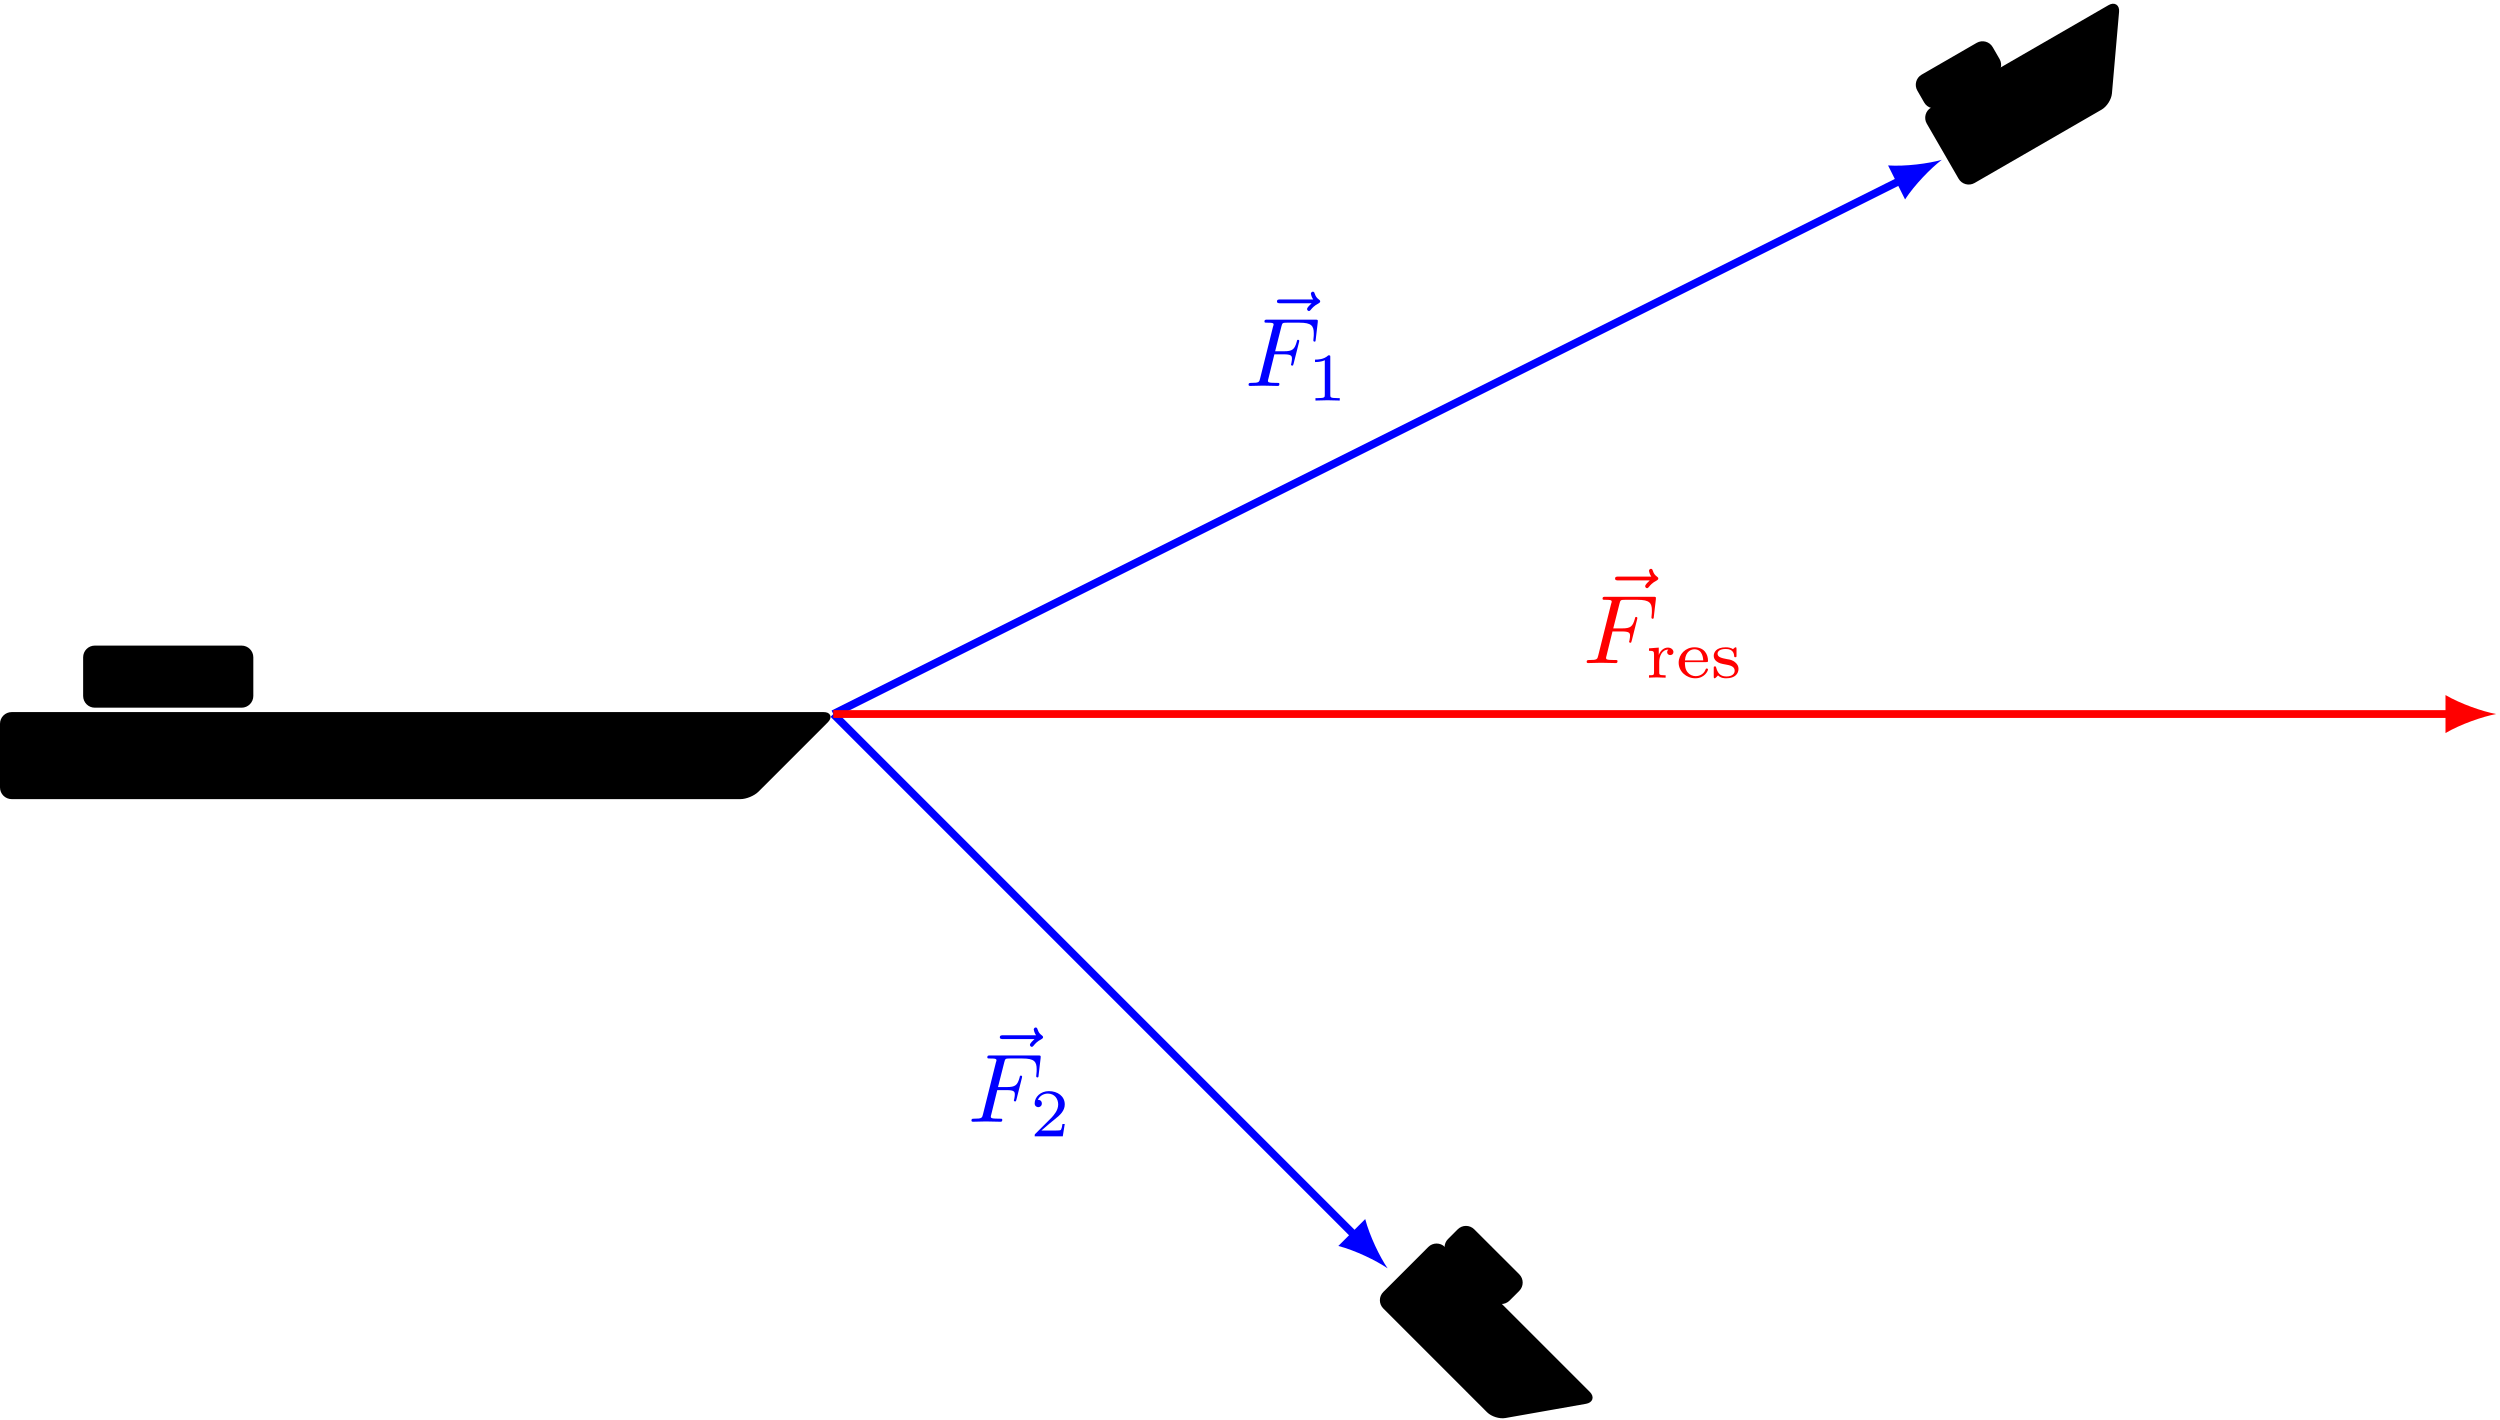
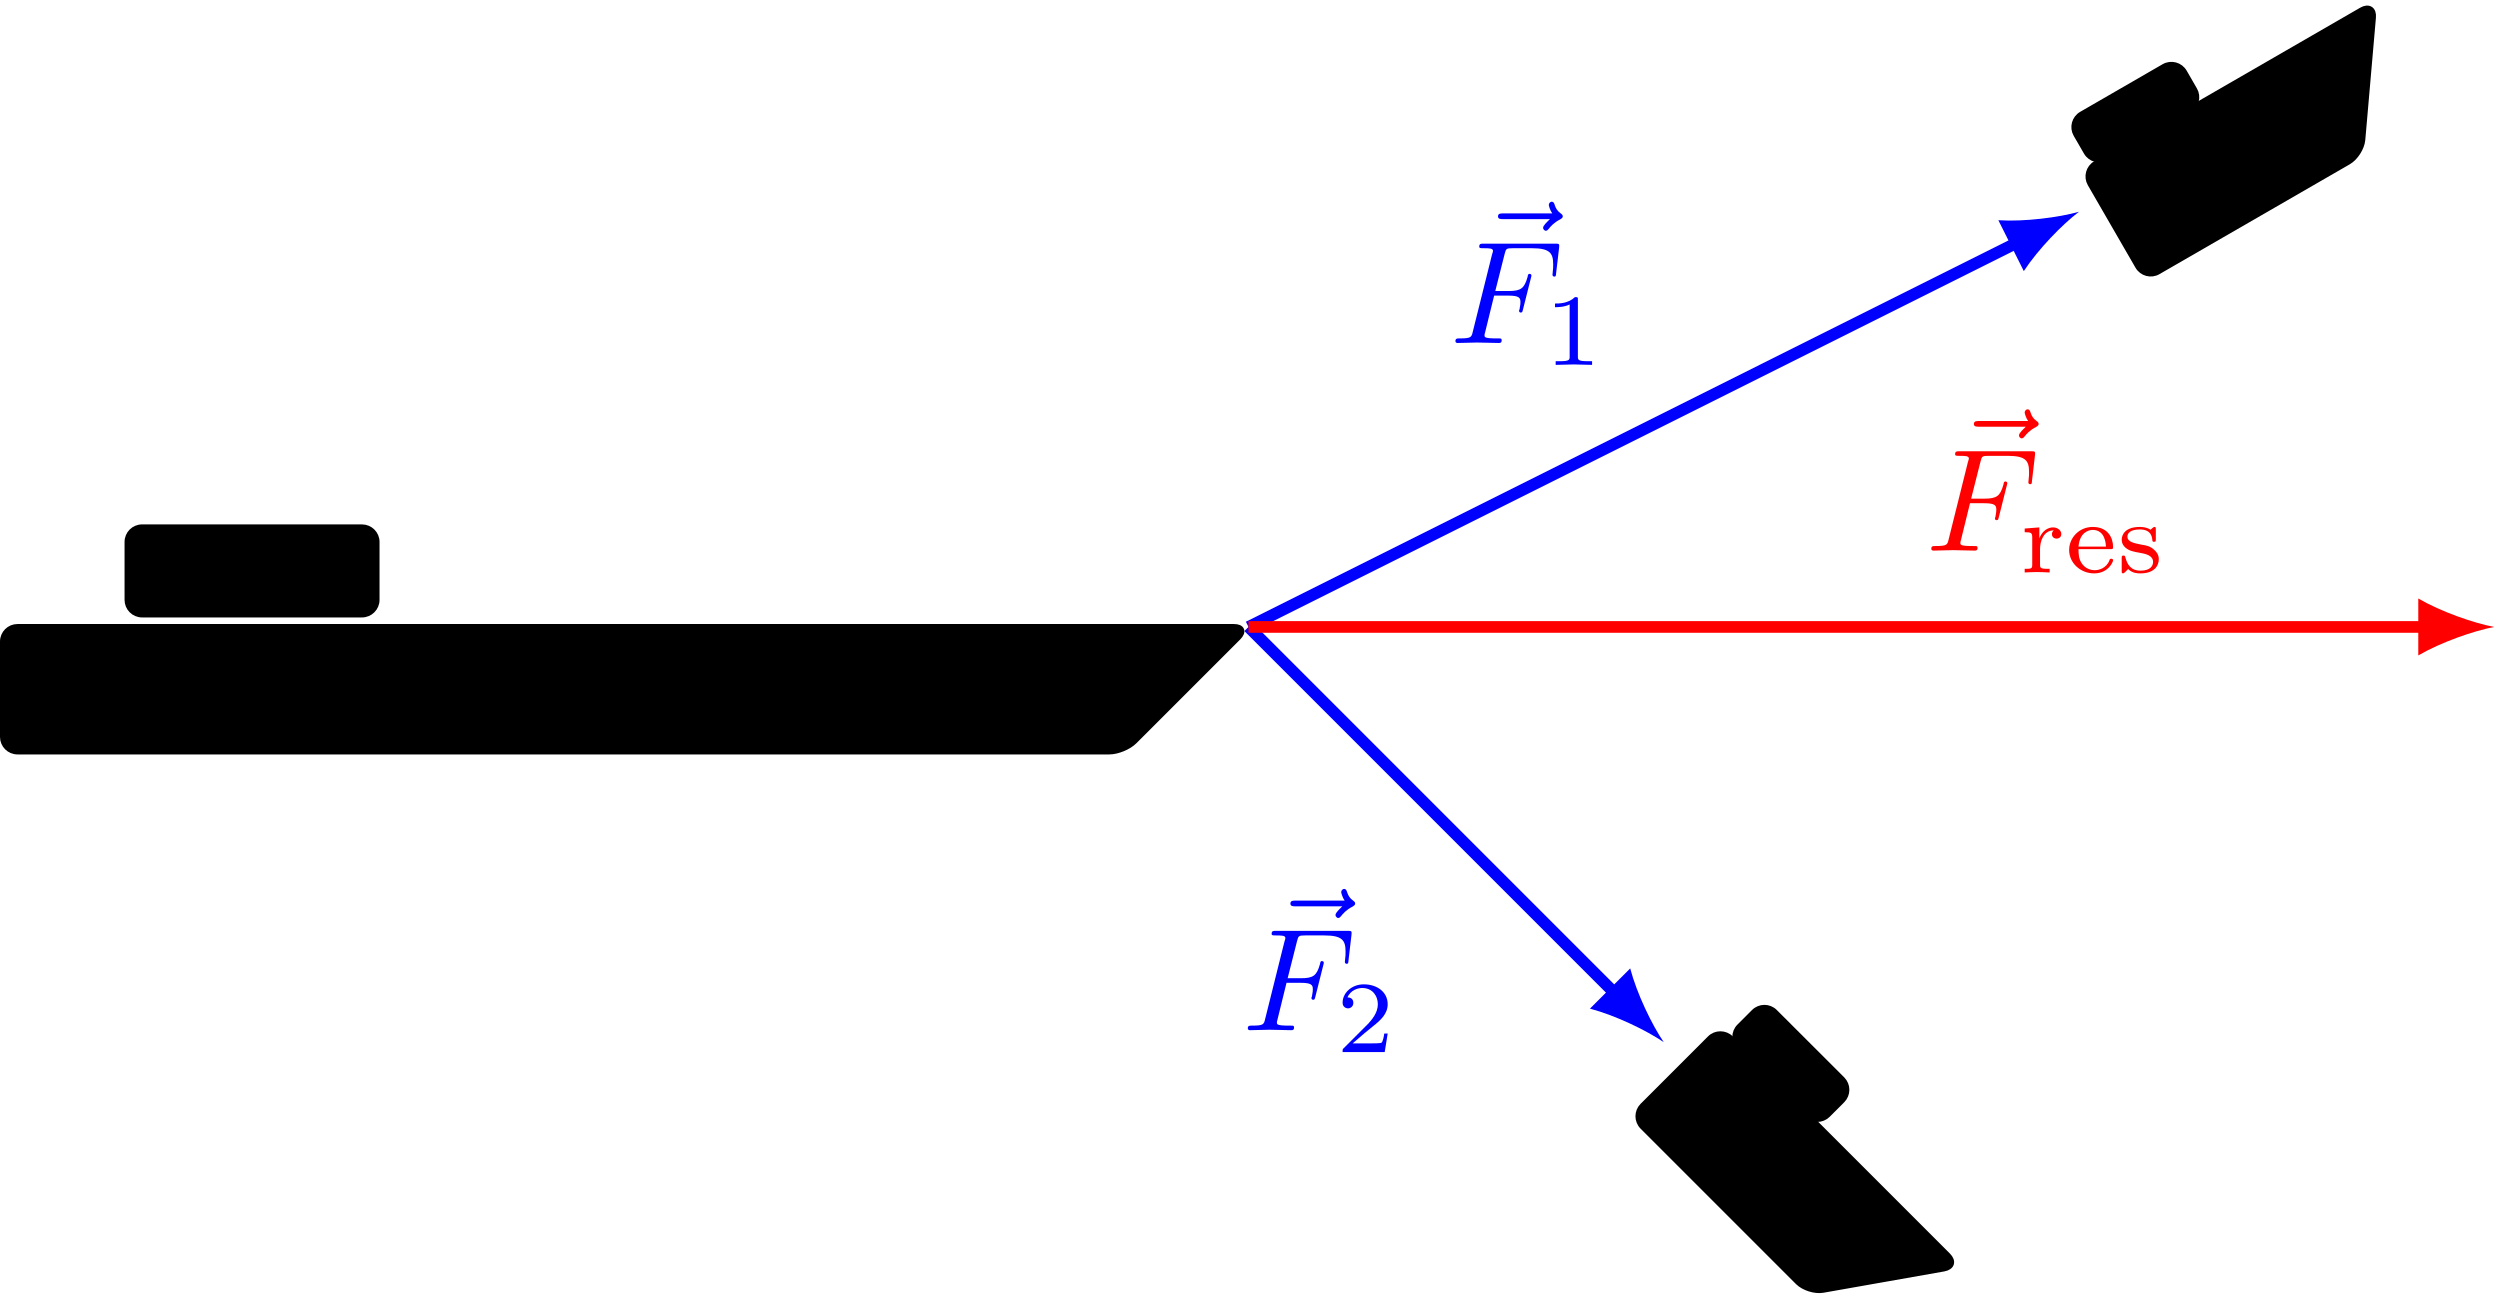
- <svg xmlns="http://www.w3.org/2000/svg" xmlns:xlink="http://www.w3.org/1999/xlink" width="255.712pt" height="145.218pt" viewBox="0 0 255.712 145.218" version="1.1">
+ <svg xmlns="http://www.w3.org/2000/svg" xmlns:xlink="http://www.w3.org/1999/xlink" width="170.673pt" height="88.43pt" viewBox="0 0 170.673 88.43" version="1.1">
  <defs>
    <g>
      <symbol overflow="visible" id="glyph0-0">
        <path style="stroke:none;" d="" />
      </symbol>
      <symbol overflow="visible" id="glyph0-1">
        <path style="stroke:none;" d="M 5.359 -5.938 C 5.219 -5.797 4.891 -5.516 4.891 -5.344 C 4.891 -5.25 4.984 -5.141 5.078 -5.141 C 5.172 -5.141 5.219 -5.219 5.281 -5.281 C 5.391 -5.422 5.625 -5.703 6.062 -5.922 C 6.125 -5.969 6.234 -6.016 6.234 -6.125 C 6.234 -6.234 6.156 -6.281 6.094 -6.328 C 5.875 -6.484 5.766 -6.656 5.688 -6.891 C 5.656 -6.984 5.625 -7.125 5.484 -7.125 C 5.344 -7.125 5.281 -6.984 5.281 -6.906 C 5.281 -6.859 5.359 -6.547 5.516 -6.328 L 2.156 -6.328 C 2 -6.328 1.812 -6.328 1.812 -6.125 C 1.812 -5.938 2 -5.938 2.156 -5.938 Z M 5.359 -5.938 " />
      </symbol>
      <symbol overflow="visible" id="glyph0-2">
        <path style="stroke:none;" d="M 3.016 -3.234 L 3.984 -3.234 C 4.734 -3.234 4.812 -3.078 4.812 -2.797 C 4.812 -2.719 4.812 -2.609 4.75 -2.297 C 4.719 -2.25 4.719 -2.219 4.719 -2.188 C 4.719 -2.109 4.781 -2.078 4.828 -2.078 C 4.938 -2.078 4.938 -2.109 4.984 -2.281 L 5.531 -4.453 C 5.562 -4.562 5.562 -4.578 5.562 -4.609 C 5.562 -4.625 5.547 -4.719 5.438 -4.719 C 5.344 -4.719 5.328 -4.672 5.297 -4.5 C 5.078 -3.734 4.859 -3.547 4 -3.547 L 3.094 -3.547 L 3.734 -6.078 C 3.828 -6.438 3.844 -6.469 4.281 -6.469 L 5.594 -6.469 C 6.812 -6.469 7.047 -6.141 7.047 -5.375 C 7.047 -5.141 7.047 -5.109 7.016 -4.828 C 7 -4.703 7 -4.688 7 -4.656 C 7 -4.609 7.031 -4.531 7.125 -4.531 C 7.234 -4.531 7.234 -4.594 7.25 -4.781 L 7.453 -6.516 C 7.484 -6.781 7.438 -6.781 7.188 -6.781 L 2.297 -6.781 C 2.109 -6.781 2 -6.781 2 -6.578 C 2 -6.469 2.094 -6.469 2.281 -6.469 C 2.656 -6.469 2.938 -6.469 2.938 -6.297 C 2.938 -6.25 2.938 -6.234 2.875 -6.047 L 1.562 -0.781 C 1.469 -0.391 1.453 -0.312 0.656 -0.312 C 0.484 -0.312 0.375 -0.312 0.375 -0.125 C 0.375 0 0.5 0 0.531 0 C 0.812 0 1.562 -0.031 1.844 -0.031 C 2.172 -0.031 3 0 3.328 0 C 3.422 0 3.531 0 3.531 -0.188 C 3.531 -0.266 3.484 -0.297 3.484 -0.297 C 3.453 -0.312 3.422 -0.312 3.203 -0.312 C 2.984 -0.312 2.938 -0.312 2.688 -0.328 C 2.391 -0.359 2.359 -0.406 2.359 -0.531 C 2.359 -0.547 2.359 -0.609 2.406 -0.75 Z M 3.016 -3.234 " />
      </symbol>
      <symbol overflow="visible" id="glyph1-0">
        <path style="stroke:none;" d="" />
      </symbol>
      <symbol overflow="visible" id="glyph1-1">
        <path style="stroke:none;" d="M 2.328 -4.438 C 2.328 -4.625 2.328 -4.625 2.125 -4.625 C 1.672 -4.188 1.047 -4.188 0.766 -4.188 L 0.766 -3.938 C 0.922 -3.938 1.391 -3.938 1.766 -4.125 L 1.766 -0.578 C 1.766 -0.344 1.766 -0.25 1.078 -0.25 L 0.812 -0.25 L 0.812 0 C 0.938 0 1.797 -0.031 2.047 -0.031 C 2.266 -0.031 3.141 0 3.297 0 L 3.297 -0.25 L 3.031 -0.25 C 2.328 -0.25 2.328 -0.344 2.328 -0.578 Z M 2.328 -4.438 " />
      </symbol>
      <symbol overflow="visible" id="glyph1-2">
        <path style="stroke:none;" d="M 3.516 -1.266 L 3.281 -1.266 C 3.266 -1.109 3.188 -0.703 3.094 -0.641 C 3.047 -0.594 2.516 -0.594 2.406 -0.594 L 1.125 -0.594 C 1.859 -1.234 2.109 -1.438 2.516 -1.766 C 3.031 -2.172 3.516 -2.609 3.516 -3.266 C 3.516 -4.109 2.781 -4.625 1.891 -4.625 C 1.031 -4.625 0.438 -4.016 0.438 -3.375 C 0.438 -3.031 0.734 -2.984 0.812 -2.984 C 0.969 -2.984 1.172 -3.109 1.172 -3.359 C 1.172 -3.484 1.125 -3.734 0.766 -3.734 C 0.984 -4.219 1.453 -4.375 1.781 -4.375 C 2.484 -4.375 2.844 -3.828 2.844 -3.266 C 2.844 -2.656 2.406 -2.188 2.188 -1.938 L 0.516 -0.266 C 0.438 -0.203 0.438 -0.188 0.438 0 L 3.312 0 Z M 3.516 -1.266 " />
      </symbol>
      <symbol overflow="visible" id="glyph1-3">
        <path style="stroke:none;" d="M 1.391 -1.594 C 1.391 -2.172 1.656 -2.875 2.328 -2.875 C 2.266 -2.828 2.203 -2.734 2.203 -2.625 C 2.203 -2.391 2.391 -2.312 2.516 -2.312 C 2.688 -2.312 2.844 -2.422 2.844 -2.625 C 2.844 -2.859 2.609 -3.078 2.281 -3.078 C 1.938 -3.078 1.547 -2.859 1.344 -2.328 L 1.344 -3.078 L 0.344 -3 L 0.344 -2.75 C 0.812 -2.75 0.859 -2.703 0.859 -2.359 L 0.859 -0.547 C 0.859 -0.25 0.797 -0.25 0.344 -0.25 L 0.344 0 C 0.375 0 0.844 -0.031 1.141 -0.031 C 1.438 -0.031 1.734 -0.016 2.047 0 L 2.047 -0.25 L 1.906 -0.25 C 1.391 -0.25 1.391 -0.328 1.391 -0.562 Z M 1.391 -1.594 " />
      </symbol>
      <symbol overflow="visible" id="glyph1-4">
        <path style="stroke:none;" d="M 3.062 -1.594 C 3.219 -1.594 3.266 -1.594 3.266 -1.734 C 3.266 -2.359 2.922 -3.109 1.875 -3.109 C 0.969 -3.109 0.266 -2.391 0.266 -1.531 C 0.266 -0.641 1.047 0.062 1.969 0.062 C 2.906 0.062 3.266 -0.688 3.266 -0.844 C 3.266 -0.859 3.25 -0.938 3.141 -0.938 C 3.047 -0.938 3.031 -0.891 3.016 -0.828 C 2.797 -0.266 2.266 -0.156 2.016 -0.156 C 1.688 -0.156 1.375 -0.297 1.172 -0.562 C 0.906 -0.891 0.906 -1.312 0.906 -1.594 Z M 0.906 -1.766 C 0.984 -2.75 1.609 -2.906 1.875 -2.906 C 2.734 -2.906 2.766 -1.938 2.781 -1.766 Z M 0.906 -1.766 " />
      </symbol>
      <symbol overflow="visible" id="glyph1-5">
        <path style="stroke:none;" d="M 2.641 -2.922 C 2.641 -3.047 2.641 -3.109 2.547 -3.109 C 2.516 -3.109 2.5 -3.109 2.406 -3.031 C 2.391 -3.016 2.328 -2.953 2.281 -2.922 C 2.062 -3.062 1.812 -3.109 1.547 -3.109 C 0.547 -3.109 0.312 -2.578 0.312 -2.234 C 0.312 -2.016 0.406 -1.828 0.578 -1.688 C 0.844 -1.469 1.109 -1.422 1.547 -1.344 C 1.891 -1.281 2.453 -1.188 2.453 -0.719 C 2.453 -0.453 2.266 -0.125 1.594 -0.125 C 0.922 -0.125 0.688 -0.562 0.562 -1.031 C 0.531 -1.125 0.531 -1.156 0.438 -1.156 C 0.312 -1.156 0.312 -1.109 0.312 -0.969 L 0.312 -0.109 C 0.312 0 0.312 0.062 0.406 0.062 C 0.469 0.062 0.609 -0.078 0.75 -0.234 C 1.047 0.062 1.422 0.062 1.594 0.062 C 2.5 0.062 2.844 -0.422 2.844 -0.906 C 2.844 -1.172 2.719 -1.391 2.531 -1.547 C 2.266 -1.797 1.953 -1.859 1.703 -1.891 C 1.156 -2 0.703 -2.078 0.703 -2.453 C 0.703 -2.672 0.891 -2.938 1.547 -2.938 C 2.359 -2.938 2.391 -2.375 2.406 -2.172 C 2.406 -2.094 2.5 -2.094 2.516 -2.094 C 2.641 -2.094 2.641 -2.141 2.641 -2.281 Z M 2.641 -2.922 " />
      </symbol>
    </g>
    <clipPath id="clip1">
-       <path d="M 135 121 L 169 121 L 169 145.219 L 135 145.219 Z M 135 121 " />
+       <path d="M 111 70 L 134 70 L 134 88.43 L 111 88.43 Z M 111 70 " />
    </clipPath>
    <clipPath id="clip2">
-       <path d="M 250 71 L 255.711 71 L 255.711 75 L 250 75 Z M 250 71 " />
+       <path d="M 106 64 L 139 64 L 139 88.43 L 106 88.43 Z M 106 64 " />
+     </clipPath>
+     <clipPath id="clip3">
+       <path d="M 165 40 L 170.672 40 L 170.672 45 L 165 45 Z M 165 40 " />
    </clipPath>
  </defs>
  <g id="surface1">
-     <path style="fill-rule:nonzero;fill:rgb(0%,0%,0%);fill-opacity:1;stroke-width:0.399;stroke-linecap:butt;stroke-linejoin:miter;stroke:rgb(0%,0%,0%);stroke-opacity:1;stroke-miterlimit:10;" d="M -0.704 -0.706 L -7.798 -7.8 C -8.188 -8.187 -8.95 -8.503 -9.501 -8.503 L -84.04 -8.503 C -84.59 -8.503 -85.036 -8.058 -85.036 -7.507 L -85.036 -0.995 C -85.036 -0.444 -84.59 0.001 -84.04 0.001 L -0.997 0.001 C -0.446 0.001 -0.317 -0.316 -0.704 -0.706 Z M -0.704 -0.706 " transform="matrix(1,0,0,-1,85.235,73.036)" />
-     <path style="fill-rule:nonzero;fill:rgb(0%,0%,0%);fill-opacity:1;stroke-width:0.399;stroke-linecap:butt;stroke-linejoin:miter;stroke:rgb(0%,0%,0%);stroke-opacity:1;stroke-miterlimit:10;" d="M -59.524 1.849 L -59.524 5.806 C -59.524 6.356 -59.973 6.802 -60.524 6.802 L -75.536 6.802 C -76.087 6.802 -76.532 6.356 -76.532 5.806 L -76.532 1.849 C -76.532 1.298 -76.087 0.849 -75.536 0.849 L -60.524 0.849 C -59.973 0.849 -59.524 1.298 -59.524 1.849 Z M -59.524 1.849 " transform="matrix(1,0,0,-1,85.235,73.036)" />
-     <path style=" stroke:none;fill-rule:nonzero;fill:rgb(0%,0%,0%);fill-opacity:1;" d="M 162.195 143.391 L 153.938 144.848 C 153.395 144.941 152.641 144.703 152.25 144.316 L 141.633 133.699 C 141.242 133.309 141.242 132.68 141.633 132.289 L 146.238 127.684 C 146.625 127.297 147.258 127.297 147.645 127.684 L 162.473 142.512 C 162.863 142.902 162.738 143.293 162.195 143.391 Z M 162.195 143.391 " />
+     <path style="fill-rule:nonzero;fill:rgb(0%,0%,0%);fill-opacity:1;stroke-width:0.399;stroke-linecap:butt;stroke-linejoin:miter;stroke:rgb(0%,0%,0%);stroke-opacity:1;stroke-miterlimit:10;" d="M -0.704 -0.706 L -7.798 -7.8 C -8.188 -8.19 -8.95 -8.503 -9.501 -8.503 L -84.04 -8.503 C -84.59 -8.503 -85.036 -8.057 -85.036 -7.507 L -85.036 -0.995 C -85.036 -0.444 -84.59 0.001 -84.04 0.001 L -0.997 0.001 C -0.446 0.001 -0.317 -0.315 -0.704 -0.706 Z M -0.704 -0.706 " transform="matrix(1,0,0,-1,85.235,42.802)" />
+     <path style="fill-rule:nonzero;fill:rgb(0%,0%,0%);fill-opacity:1;stroke-width:0.399;stroke-linecap:butt;stroke-linejoin:miter;stroke:rgb(0%,0%,0%);stroke-opacity:1;stroke-miterlimit:10;" d="M -59.524 1.845 L -59.524 5.806 C -59.524 6.357 -59.973 6.802 -60.524 6.802 L -75.536 6.802 C -76.087 6.802 -76.532 6.357 -76.532 5.806 L -76.532 1.845 C -76.532 1.298 -76.087 0.849 -75.536 0.849 L -60.524 0.849 C -59.973 0.849 -59.524 1.298 -59.524 1.845 Z M -59.524 1.845 " transform="matrix(1,0,0,-1,85.235,42.802)" />
    <g clip-path="url(#clip1)" clip-rule="nonzero">
-       <path style="fill:none;stroke-width:0.399;stroke-linecap:butt;stroke-linejoin:miter;stroke:rgb(0%,0%,0%);stroke-opacity:1;stroke-miterlimit:10;" d="M 76.96 -70.355 L 68.703 -71.812 C 68.16 -71.905 67.406 -71.667 67.015 -71.28 L 56.398 -60.663 C 56.007 -60.273 56.007 -59.644 56.398 -59.253 L 61.003 -54.648 C 61.39 -54.261 62.023 -54.261 62.41 -54.648 L 77.238 -69.476 C 77.628 -69.866 77.503 -70.257 76.96 -70.355 Z M 76.96 -70.355 " transform="matrix(1,0,0,-1,85.235,73.036)" />
+       <path style=" stroke:none;fill-rule:nonzero;fill:rgb(0%,0%,0%);fill-opacity:1;" d="M 132.703 86.602 L 124.445 88.059 C 123.902 88.152 123.148 87.914 122.758 87.527 L 112.141 76.91 C 111.754 76.52 111.754 75.891 112.141 75.5 L 116.746 70.895 C 117.133 70.508 117.766 70.508 118.156 70.895 L 132.98 85.723 C 133.371 86.113 133.246 86.504 132.703 86.602 Z M 132.703 86.602 " />
    </g>
-     <path style="fill-rule:nonzero;fill:rgb(0%,0%,0%);fill-opacity:1;stroke-width:0.399;stroke-linecap:butt;stroke-linejoin:miter;stroke:rgb(0%,0%,0%);stroke-opacity:1;stroke-miterlimit:10;" d="M 69.027 -59.855 L 70.023 -58.859 C 70.41 -58.468 70.41 -57.839 70.023 -57.448 L 65.417 -52.847 C 65.027 -52.456 64.398 -52.456 64.007 -52.847 L 63.011 -53.843 C 62.624 -54.23 62.624 -54.862 63.011 -55.249 L 67.617 -59.855 C 68.007 -60.245 68.636 -60.245 69.027 -59.855 Z M 69.027 -59.855 " transform="matrix(1,0,0,-1,85.235,73.036)" />
-     <path style="fill-rule:nonzero;fill:rgb(0%,0%,0%);fill-opacity:1;stroke-width:0.399;stroke-linecap:butt;stroke-linejoin:miter;stroke:rgb(0%,0%,0%);stroke-opacity:1;stroke-miterlimit:10;" d="M 131.316 71.845 L 130.585 63.489 C 130.535 62.942 130.109 62.274 129.632 61.997 L 116.636 54.493 C 116.156 54.216 115.546 54.38 115.269 54.86 L 112.015 60.493 C 111.742 60.97 111.906 61.583 112.382 61.856 L 130.535 72.337 C 131.015 72.614 131.363 72.391 131.316 71.845 Z M 131.316 71.845 " transform="matrix(1,0,0,-1,85.235,73.036)" />
-     <path style="fill-rule:nonzero;fill:rgb(0%,0%,0%);fill-opacity:1;stroke-width:0.399;stroke-linecap:butt;stroke-linejoin:miter;stroke:rgb(0%,0%,0%);stroke-opacity:1;stroke-miterlimit:10;" d="M 119.117 66.899 L 118.417 68.114 C 118.14 68.595 117.531 68.755 117.05 68.481 L 111.417 65.227 C 110.941 64.954 110.777 64.341 111.054 63.864 L 111.753 62.649 C 112.031 62.169 112.64 62.005 113.12 62.282 L 118.753 65.536 C 119.23 65.809 119.394 66.423 119.117 66.899 Z M 119.117 66.899 " transform="matrix(1,0,0,-1,85.235,73.036)" />
-     <path style="fill:none;stroke-width:0.797;stroke-linecap:butt;stroke-linejoin:miter;stroke:rgb(0%,0%,100%);stroke-opacity:1;stroke-miterlimit:10;" d="M -0.001 0.001 L 109.218 54.61 " transform="matrix(1,0,0,-1,85.235,73.036)" />
-     <path style=" stroke:none;fill-rule:nonzero;fill:rgb(0%,0%,100%);fill-opacity:1;" d="M 198.621 16.344 C 197.27 16.73 194.914 17.039 193.121 16.922 L 194.859 20.398 C 195.844 18.891 197.504 17.191 198.621 16.344 " />
+     <g clip-path="url(#clip2)" clip-rule="nonzero">
+       <path style="fill:none;stroke-width:0.399;stroke-linecap:butt;stroke-linejoin:miter;stroke:rgb(0%,0%,0%);stroke-opacity:1;stroke-miterlimit:10;" d="M 47.468 -43.8 L 39.21 -45.257 C 38.667 -45.35 37.913 -45.112 37.523 -44.725 L 26.906 -34.108 C 26.519 -33.718 26.519 -33.089 26.906 -32.698 L 31.511 -28.093 C 31.898 -27.706 32.531 -27.706 32.921 -28.093 L 47.745 -42.921 C 48.136 -43.311 48.011 -43.702 47.468 -43.8 Z M 47.468 -43.8 " transform="matrix(1,0,0,-1,85.235,42.802)" />
+     </g>
+     <path style="fill-rule:nonzero;fill:rgb(0%,0%,0%);fill-opacity:1;stroke-width:0.399;stroke-linecap:butt;stroke-linejoin:miter;stroke:rgb(0%,0%,0%);stroke-opacity:1;stroke-miterlimit:10;" d="M 39.535 -33.3 L 40.531 -32.303 C 40.917 -31.913 40.917 -31.284 40.531 -30.893 L 35.925 -26.292 C 35.538 -25.901 34.906 -25.901 34.515 -26.292 L 33.519 -27.288 C 33.132 -27.675 33.132 -28.307 33.519 -28.694 L 38.124 -33.3 C 38.515 -33.69 39.144 -33.69 39.535 -33.3 Z M 39.535 -33.3 " transform="matrix(1,0,0,-1,85.235,42.802)" />
+     <path style="fill-rule:nonzero;fill:rgb(0%,0%,0%);fill-opacity:1;stroke-width:0.399;stroke-linecap:butt;stroke-linejoin:miter;stroke:rgb(0%,0%,0%);stroke-opacity:1;stroke-miterlimit:10;" d="M 76.769 41.611 L 76.042 33.255 C 75.992 32.708 75.566 32.04 75.089 31.763 L 62.089 24.259 C 61.613 23.982 61.003 24.146 60.726 24.626 L 57.472 30.259 C 57.199 30.736 57.363 31.349 57.839 31.622 L 75.992 42.103 C 76.468 42.38 76.82 42.157 76.769 41.611 Z M 76.769 41.611 " transform="matrix(1,0,0,-1,85.235,42.802)" />
+     <path style="fill-rule:nonzero;fill:rgb(0%,0%,0%);fill-opacity:1;stroke-width:0.399;stroke-linecap:butt;stroke-linejoin:miter;stroke:rgb(0%,0%,0%);stroke-opacity:1;stroke-miterlimit:10;" d="M 64.574 36.665 L 63.874 37.88 C 63.597 38.357 62.988 38.521 62.507 38.247 L 56.874 34.993 C 56.398 34.716 56.234 34.107 56.507 33.63 L 57.21 32.415 C 57.488 31.935 58.097 31.771 58.574 32.048 L 64.21 35.302 C 64.687 35.575 64.851 36.189 64.574 36.665 Z M 64.574 36.665 " transform="matrix(1,0,0,-1,85.235,42.802)" />
+     <path style="fill:none;stroke-width:0.797;stroke-linecap:butt;stroke-linejoin:miter;stroke:rgb(0%,0%,100%);stroke-opacity:1;stroke-miterlimit:10;" d="M -0.001 0.001 L 52.523 26.263 " transform="matrix(1,0,0,-1,85.235,42.802)" />
+     <path style=" stroke:none;fill-rule:nonzero;fill:rgb(0%,0%,100%);fill-opacity:1;" d="M 141.93 14.457 C 140.578 14.84 138.223 15.148 136.426 15.035 L 138.164 18.508 C 139.148 17.004 140.809 15.305 141.93 14.457 " />
    <g style="fill:rgb(0%,0%,100%);fill-opacity:1;">
-       <use xlink:href="#glyph0-1" x="128.802" y="36.957" />
+       <use xlink:href="#glyph0-1" x="100.455" y="20.897" />
    </g>
    <g style="fill:rgb(0%,0%,100%);fill-opacity:1;">
-       <use xlink:href="#glyph0-2" x="127.333" y="39.476" />
+       <use xlink:href="#glyph0-2" x="98.987" y="23.415" />
    </g>
    <g style="fill:rgb(0%,0%,100%);fill-opacity:1;">
-       <use xlink:href="#glyph1-1" x="133.74" y="40.97" />
+       <use xlink:href="#glyph1-1" x="105.393" y="24.91" />
    </g>
-     <path style="fill:none;stroke-width:0.797;stroke-linecap:butt;stroke-linejoin:miter;stroke:rgb(0%,0%,100%);stroke-opacity:1;stroke-miterlimit:10;" d="M -0.001 0.001 L 53.398 -53.398 " transform="matrix(1,0,0,-1,85.235,73.036)" />
-     <path style=" stroke:none;fill-rule:nonzero;fill:rgb(0%,0%,100%);fill-opacity:1;" d="M 141.93 129.73 C 141.137 128.57 140.098 126.434 139.641 124.691 L 136.891 127.441 C 138.633 127.898 140.77 128.938 141.93 129.73 " />
+     <path style="fill:none;stroke-width:0.797;stroke-linecap:butt;stroke-linejoin:miter;stroke:rgb(0%,0%,100%);stroke-opacity:1;stroke-miterlimit:10;" d="M -0.001 0.001 L 25.05 -25.05 " transform="matrix(1,0,0,-1,85.235,42.802)" />
+     <path style=" stroke:none;fill-rule:nonzero;fill:rgb(0%,0%,100%);fill-opacity:1;" d="M 113.582 71.148 C 112.789 69.988 111.75 67.852 111.293 66.113 L 108.543 68.859 C 110.285 69.316 112.422 70.355 113.582 71.148 " />
    <g style="fill:rgb(0%,0%,100%);fill-opacity:1;">
-       <use xlink:href="#glyph0-1" x="100.455" y="112.219" />
+       <use xlink:href="#glyph0-1" x="86.282" y="67.812" />
    </g>
    <g style="fill:rgb(0%,0%,100%);fill-opacity:1;">
-       <use xlink:href="#glyph0-2" x="98.987" y="114.737" />
+       <use xlink:href="#glyph0-2" x="84.813" y="70.33" />
    </g>
    <g style="fill:rgb(0%,0%,100%);fill-opacity:1;">
-       <use xlink:href="#glyph1-2" x="105.393" y="116.231" />
+       <use xlink:href="#glyph1-2" x="91.22" y="71.825" />
    </g>
-     <path style="fill:none;stroke-width:0.797;stroke-linecap:butt;stroke-linejoin:miter;stroke:rgb(100%,0%,0%);stroke-opacity:1;stroke-miterlimit:10;" d="M -0.001 0.001 L 165.417 0.001 " transform="matrix(1,0,0,-1,85.235,73.036)" />
-     <g clip-path="url(#clip2)" clip-rule="nonzero">
-       <path style=" stroke:none;fill-rule:nonzero;fill:rgb(100%,0%,0%);fill-opacity:1;" d="M 255.316 73.035 C 253.934 72.777 251.691 72 250.137 71.094 L 250.137 74.98 C 251.691 74.07 253.934 73.297 255.316 73.035 " />
+     <path style="fill:none;stroke-width:0.797;stroke-linecap:butt;stroke-linejoin:miter;stroke:rgb(100%,0%,0%);stroke-opacity:1;stroke-miterlimit:10;" d="M -0.001 0.001 L 80.378 0.001 " transform="matrix(1,0,0,-1,85.235,42.802)" />
+     <g clip-path="url(#clip3)" clip-rule="nonzero">
+       <path style=" stroke:none;fill-rule:nonzero;fill:rgb(100%,0%,0%);fill-opacity:1;" d="M 170.277 42.801 C 168.895 42.543 166.648 41.766 165.094 40.859 L 165.094 44.746 C 166.648 43.84 168.895 43.062 170.277 42.801 " />
    </g>
    <g style="fill:rgb(100%,0%,0%);fill-opacity:1;">
-       <use xlink:href="#glyph0-1" x="163.385" y="65.304" />
+       <use xlink:href="#glyph0-1" x="132.942" y="35.07" />
    </g>
    <g style="fill:rgb(100%,0%,0%);fill-opacity:1;">
-       <use xlink:href="#glyph0-2" x="161.916" y="67.822" />
+       <use xlink:href="#glyph0-2" x="131.474" y="37.589" />
    </g>
    <g style="fill:rgb(100%,0%,0%);fill-opacity:1;">
-       <use xlink:href="#glyph1-3" x="168.323" y="69.317" />
-       <use xlink:href="#glyph1-4" x="171.436" y="69.317" />
-       <use xlink:href="#glyph1-5" x="174.978" y="69.317" />
+       <use xlink:href="#glyph1-3" x="137.88" y="39.083" />
+       <use xlink:href="#glyph1-4" x="140.993" y="39.083" />
+       <use xlink:href="#glyph1-5" x="144.535" y="39.083" />
    </g>
  </g>
</svg>
